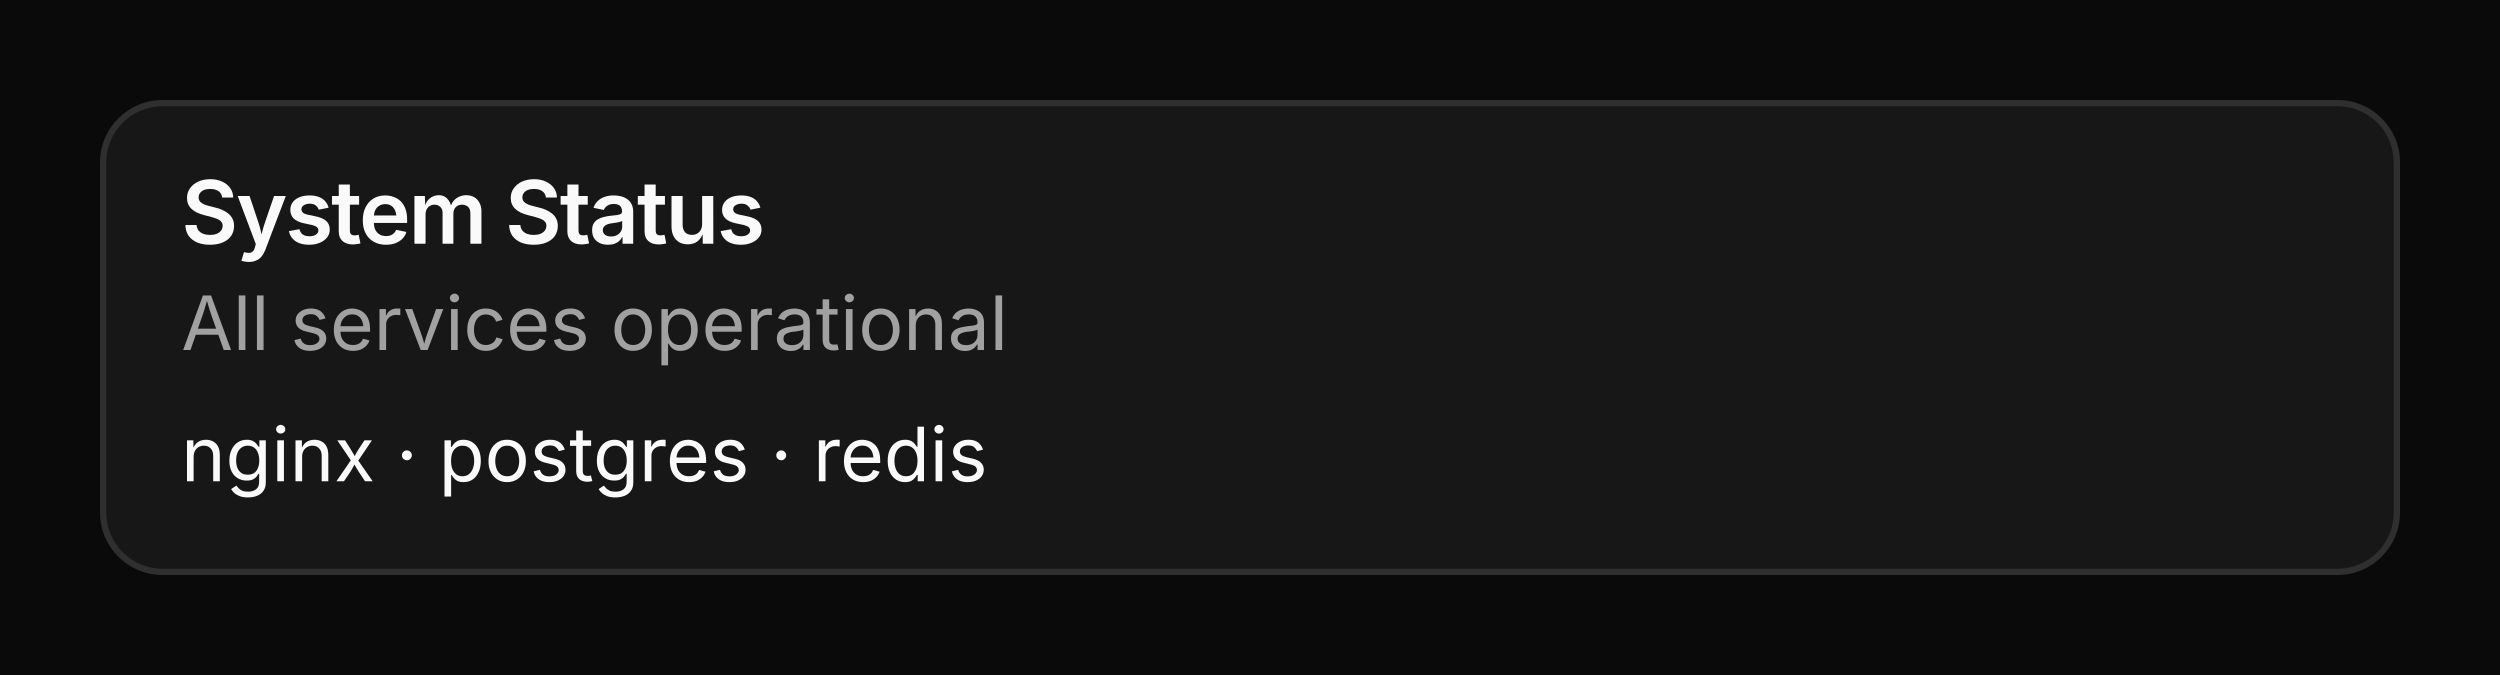
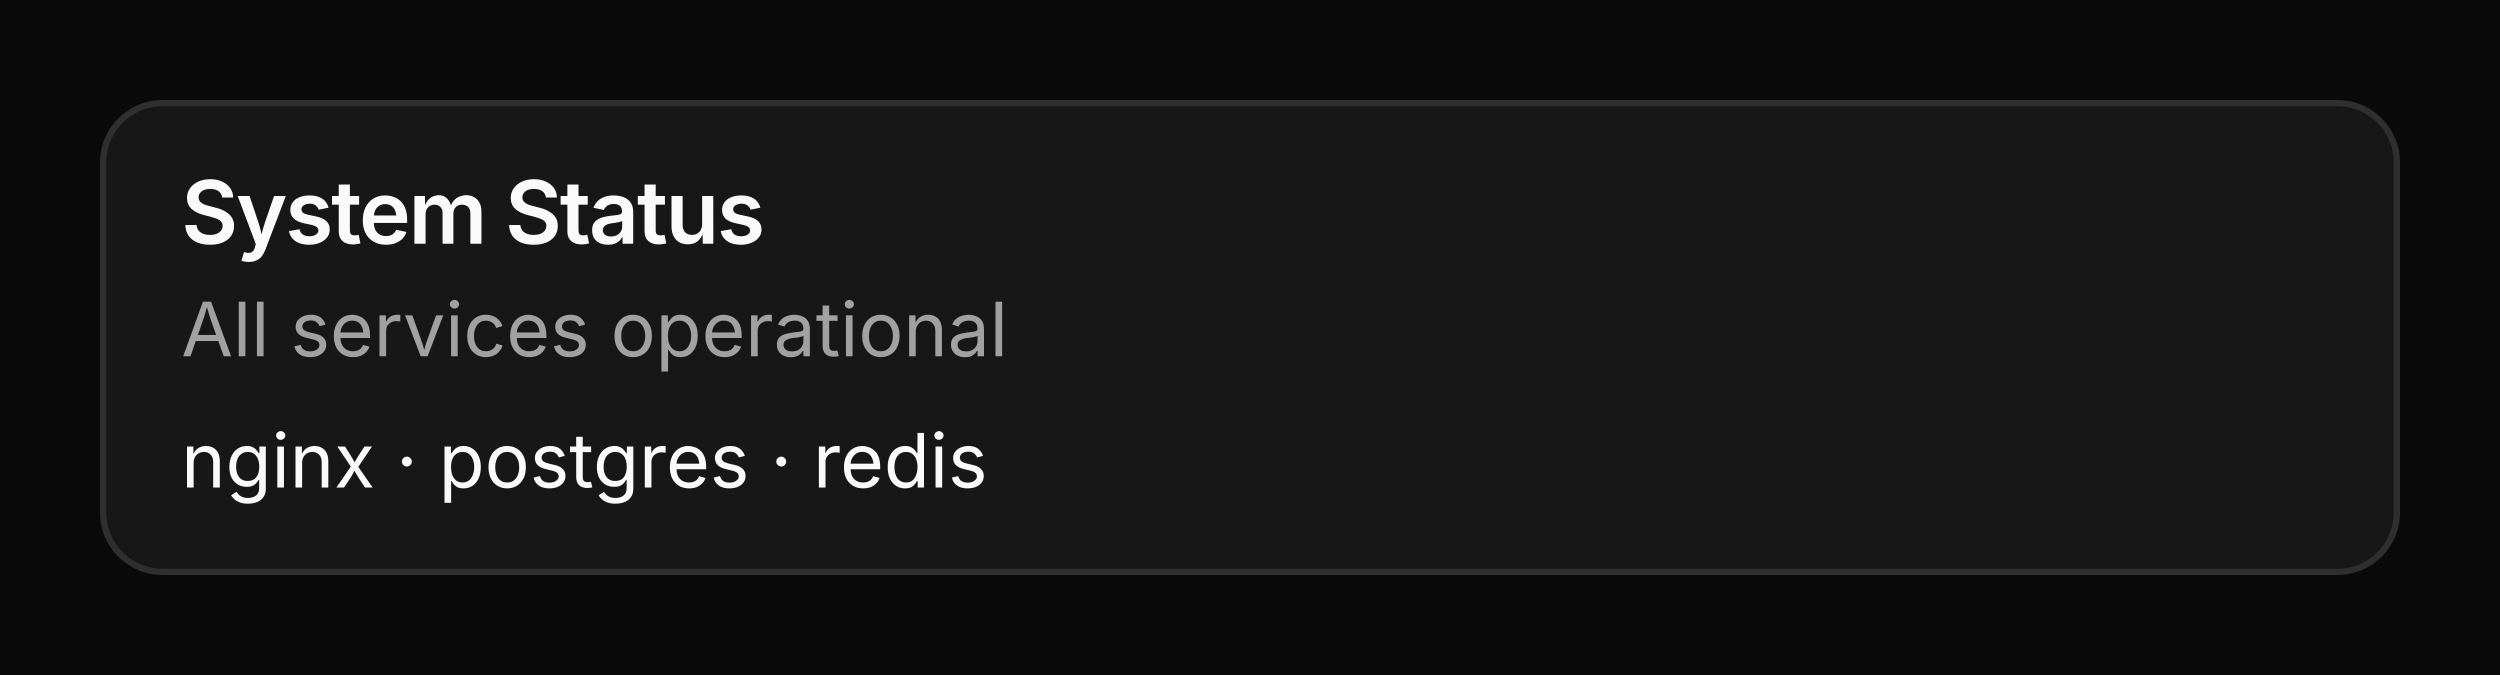
<svg xmlns="http://www.w3.org/2000/svg" width="400" height="108" viewBox="0 0 400 108">
  <rect x="0" y="0" width="400" height="108" fill="#0a0a0a" />
  <path d="M26 16h348c5.52 0 10 4.48 10 10v56c0 5.52-4.48 10-10 10h-348c-5.52 0-10-4.48-10-10v-56c0-5.52 4.48-10 10-10Z" fill="#171717" />
  <path d="M26 16h348c5.52 0 10 4.48 10 10v56c0 5.52-4.48 10-10 10h-348c-5.52 0-10-4.48-10-10v-56c0-5.52 4.48-10 10-10Zm0 1h348c4.97 0 9 4.03 9 9v56c0 4.97-4.03 9-9 9h-348c-4.97 0-9-4.03-9-9v-56c0-4.97 4.03-9 9-9Z" fill="#fff" fill-opacity=".102" fill-rule="evenodd" />
  <g fill="#fafafa">
    <use href="#g0" x="29" y="39" />
    <use href="#g1" x="37.76" y="39" />
    <use href="#g2" x="45.64" y="39" />
    <use href="#g3" x="52.98" y="39" />
    <use href="#g4" x="57.44" y="39" />
    <use href="#g5" x="65.37" y="39" />
    <use href="#g0" x="80.8" y="39" />
    <use href="#g3" x="89.56" y="39" />
    <use href="#g6" x="94.22" y="39" />
    <use href="#g3" x="101.91" y="39" />
    <use href="#g7" x="106.5" y="39" />
    <use href="#g2" x="114.72" y="39" />
  </g>
  <g fill="#a1a1a1">
-     <use href="#g8" x="29" y="56" />
-     <use href="#g9" x="37.28" y="56" />
-     <use href="#g9" x="40.19" y="56" />
-     <use href="#g10" x="46.47" y="56" />
-     <use href="#g11" x="52.8" y="56" />
-     <use href="#g12" x="59.8" y="56" />
-     <use href="#g13" x="64.5" y="56" />
-     <use href="#g14" x="71.25" y="56" />
-     <use href="#g15" x="74.15" y="56" />
-     <use href="#g11" x="81.01" y="56" />
-     <use href="#g10" x="88" y="56" />
-     <use href="#g16" x="97.71" y="56" />
-     <use href="#g17" x="104.91" y="56" />
-     <use href="#g11" x="112.26" y="56" />
-     <use href="#g12" x="119.25" y="56" />
-     <use href="#g18" x="123.77" y="56" />
-     <use href="#g19" x="130.51" y="56" />
-     <use href="#g14" x="134.43" y="56" />
-     <use href="#g16" x="137.34" y="56" />
-     <use href="#g20" x="144.54" y="56" />
-     <use href="#g18" x="151.63" y="56" />
-     <use href="#g9" x="158.36" y="56" />
+     <use href="#g8" x="29" y="57" />
+     <use href="#g9" x="37.28" y="57" />
+     <use href="#g9" x="40.19" y="57" />
+     <use href="#g10" x="46.47" y="57" />
+     <use href="#g11" x="52.8" y="57" />
+     <use href="#g12" x="59.8" y="57" />
+     <use href="#g13" x="64.5" y="57" />
+     <use href="#g14" x="71.25" y="57" />
+     <use href="#g15" x="74.15" y="57" />
+     <use href="#g11" x="81.01" y="57" />
+     <use href="#g10" x="88" y="57" />
+     <use href="#g16" x="97.71" y="57" />
+     <use href="#g17" x="104.91" y="57" />
+     <use href="#g11" x="112.26" y="57" />
+     <use href="#g12" x="119.25" y="57" />
+     <use href="#g18" x="123.77" y="57" />
+     <use href="#g19" x="130.51" y="57" />
+     <use href="#g14" x="134.43" y="57" />
+     <use href="#g16" x="137.34" y="57" />
+     <use href="#g20" x="144.54" y="57" />
+     <use href="#g18" x="151.63" y="57" />
+     <use href="#g9" x="158.36" y="57" />
  </g>
  <g fill="#fafafa">
-     <use href="#g20" x="29" y="77" />
-     <use href="#g21" x="36.09" y="77" />
-     <use href="#g14" x="43.45" y="77" />
-     <use href="#g20" x="46.36" y="77" />
-     <use href="#g22" x="53.45" y="77" />
-     <use href="#g23" x="63.37" y="77" />
-     <use href="#g17" x="70.2" y="77" />
-     <use href="#g16" x="77.55" y="77" />
-     <use href="#g10" x="84.75" y="77" />
-     <use href="#g19" x="91.08" y="77" />
-     <use href="#g21" x="94.89" y="77" />
-     <use href="#g12" x="102.25" y="77" />
-     <use href="#g11" x="106.57" y="77" />
-     <use href="#g10" x="113.56" y="77" />
-     <use href="#g23" x="123.27" y="77" />
-     <use href="#g12" x="130.1" y="77" />
-     <use href="#g11" x="134.42" y="77" />
-     <use href="#g24" x="141.42" y="77" />
-     <use href="#g14" x="148.77" y="77" />
-     <use href="#g10" x="151.67" y="77" />
+     <use href="#g20" x="29" y="78" />
+     <use href="#g21" x="36.09" y="78" />
+     <use href="#g14" x="43.45" y="78" />
+     <use href="#g20" x="46.36" y="78" />
+     <use href="#g22" x="53.45" y="78" />
+     <use href="#g23" x="63.37" y="78" />
+     <use href="#g17" x="70.2" y="78" />
+     <use href="#g16" x="77.55" y="78" />
+     <use href="#g10" x="84.75" y="78" />
+     <use href="#g19" x="91.08" y="78" />
+     <use href="#g21" x="94.89" y="78" />
+     <use href="#g12" x="102.25" y="78" />
+     <use href="#g11" x="106.57" y="78" />
+     <use href="#g10" x="113.56" y="78" />
+     <use href="#g23" x="123.27" y="78" />
+     <use href="#g12" x="130.1" y="78" />
+     <use href="#g11" x="134.42" y="78" />
+     <use href="#g24" x="141.42" y="78" />
+     <use href="#g14" x="148.77" y="78" />
+     <use href="#g10" x="151.67" y="78" />
  </g>
  <defs>
    <path id="g0" d="M4.61.16q-1.19 0-2.06-.36-.88-.38-1.38-1.08-.48-.7-.51-1.72h1.79q.05.53.33.89.3.36.77.53t1.04.17q.6 0 1.05-.17.47-.19.72-.51.26-.35.26-.79.01-.39-.23-.65-.22-.27-.64-.44-.41-.17-.95-.31l-1.16-.31q-1.28-.32-2-.99t-.72-1.75q0-.89.49-1.56.5-.69 1.32-1.06.85-.38 1.93-.38t1.89.39q.82.38 1.28 1.03.47.66.48 1.52h-1.76q-.07-.66-.58-1.02t-1.34-.36q-.58 0-1.01.18-.4.17-.62.48-.22.3-.22.67 0 .44.25.72.27.27.67.44.41.16.82.25l.95.25q.56.12 1.09.36t.96.58.68.84q.25.48.25 1.14 0 .89-.45 1.58-.45.67-1.33 1.06-.86.38-2.06.38Z" />
    <path id="g1" d="M.86 2.73l.42-1.39.22.05q.39.11.7.06.33-.04.53-.28.22-.22.32-.65l.11-.49-2.89-7.67h1.9l1.39 4.16q.25.73.41 1.46t.34 1.5h-.47q.19-.76.38-1.5t.44-1.46l1.43-4.16h1.88l-3.28 8.62q-.24.61-.58 1.04t-.86.65q-.5.24-1.19.24-.39 0-.7-.07-.31-.04-.5-.11Z" />
    <path id="g2" d="M3.83.16q-.88 0-1.56-.25t-1.11-.74-.57-1.19l1.68-.31q.15.58.54.86.41.27 1.07.27t1.03-.27q.39-.26.39-.66 0-.32-.25-.53t-.78-.34l-1.3-.28q-1.1-.24-1.63-.77t-.53-1.37q0-.7.39-1.22.39-.53 1.08-.81.7-.28 1.61-.28.88 0 1.5.25.63.23 1 .68.39.44.55 1.03l-1.58.32q-.14-.41-.49-.68-.34-.28-.95-.28-.56 0-.95.25-.38.24-.38.63 0 .34.25.56t.83.34l1.31.27q1.08.24 1.61.75t.53 1.33q.01.72-.42 1.26-.42.55-1.17.86-.73.32-1.7.32Z" />
    <path id="g3" d="M4.48-7.64v1.39h-4.34v-1.39Zm-3.26-1.83h1.78v7.31q0 .43.17.63.19.19.6.19.11 0 .31-.03t.33-.07l.28 1.38q-.3.09-.61.12-.3.05-.58.05-1.09 0-1.69-.55t-.59-1.56Z" />
    <path id="g4" d="M4.31.16q-1.14 0-1.98-.49-.83-.48-1.28-1.36t-.44-2.09q0-1.17.44-2.06.45-.89 1.25-1.39t1.9-.5q.71 0 1.33.23.64.22 1.13.69t.76 1.2q.28.72.28 1.74v.54h-6.25v-1.2h5.36l-.83.36q0-.66-.2-1.14t-.59-.75q-.39-.28-.97-.28-.59 0-1.02.28-.4.26-.62.73-.2.47-.2 1.03l-.01.83q.01.74.24 1.24.25.48.69.75.45.25 1.04.25.39 0 .71-.11.32-.13.54-.35.24-.22.36-.54l1.63.34q-.17.61-.63 1.08-.45.45-1.12.72-.66.25-1.52.25Z" />
    <path id="g5" d="M.94 0v-7.64h1.67l.06 1.83h-.12q.17-.67.51-1.1t.8-.64.97-.22q.83 0 1.34.54.52.51.72 1.51h-.22q.16-.69.53-1.14.39-.45.91-.67.53-.24 1.12-.24.69 0 1.24.3t.86.89q.33.58.33 1.42v5.16h-1.77v-4.88q0-.71-.39-1.04t-.94-.33q-.44 0-.75.19t-.48.51q-.16.32-.16.75v4.8h-1.73v-4.95q0-.6-.36-.94-.36-.36-.94-.36-.39 0-.72.19-.31.17-.51.53-.19.34-.19.84v4.69Z" />
    <path id="g6" d="M3.08.16q-.72 0-1.31-.25-.58-.27-.93-.79-.32-.51-.32-1.28 0-.64.23-1.06.25-.42.66-.67t.93-.38q.54-.14 1.08-.2.67-.06 1.08-.12.42-.07.61-.18.2-.12.2-.39v-.03q0-.37-.15-.64t-.44-.4q-.3-.14-.74-.14t-.76.14-.53.36-.3.46l-1.66-.34q.24-.67.71-1.11t1.12-.66 1.42-.21q.54 0 1.08.12t1 .42q.47.3.75.82.28.49.28 1.26v5.11h-1.7v-1.05h-.06q-.17.32-.47.6t-.75.45q-.44.16-1.03.16Zm.45-1.32q.55 0 .95-.22.41-.21.63-.57t.22-.8v-.89q-.1.06-.3.12t-.47.11q-.25.05-.5.08t-.42.06q-.39.05-.72.18-.31.12-.5.36-.19.21-.19.56 0 .33.18.56.17.22.45.34.3.11.67.11Z" />
    <path id="g7" d="M3.56.09q-.78 0-1.37-.32-.6-.35-.92-.99-.33-.66-.33-1.56v-4.86h1.78v4.58q0 .78.39 1.22.41.42 1.11.42.47 0 .83-.21.37-.2.57-.59.22-.39.22-.95v-4.47h1.78l.01 7.64h-1.69l-.02-1.89h.14q-.33 1-.95 1.5-.63.48-1.55.48Z" />
    <path id="g8" d="M.31 0l3.16-8.73h1.3l3.2 8.73h-1.17l-1.85-5.19q-.17-.47-.4-1.18-.22-.72-.53-1.83h.2q-.31 1.12-.55 1.86-.23.72-.39 1.15l-1.8 5.19Zm1.6-2.44v-.97h4.47l-.01.97Z" />
    <path id="g9" d="M1.98-8.73v8.73h-1.06v-8.73Z" />
    <path id="g10" d="M3.16.14q-.68 0-1.21-.19-.51-.2-.86-.59t-.45-.95l1-.24q.14.53.53.8.39.25.97.25.69 0 1.09-.3.41-.29.41-.7 0-.33-.23-.55-.24-.23-.72-.34l-1.1-.27q-.89-.2-1.32-.64-.44-.45-.44-1.14 0-.56.31-.98.33-.44.88-.69t1.25-.25q.67 0 1.14.2t.76.57q.3.35.44.81l-.95.25q-.13-.35-.46-.63-.31-.29-.93-.29-.6 0-.99.26-.37.27-.37.69 0 .36.25.58.26.22.84.36l.98.23q.9.2 1.32.66.43.43.43 1.11 0 .57-.32 1.03-.32.44-.91.7-.58.25-1.34.25Z" />
    <path id="g11" d="M3.69.14q-.96 0-1.64-.42-.69-.42-1.07-1.17-.37-.77-.37-1.77 0-1.01.36-1.78.37-.77 1.03-1.2.67-.44 1.56-.44.52 0 1.02.19.51.17.92.56.42.37.66 1t.25 1.53v.44h-5.08v-.89h4.51l-.5.33q0-.65-.2-1.15-.19-.49-.59-.78t-.99-.29-1.01.29q-.42.3-.66.77-.22.45-.22.98v.6q0 .73.25 1.25.27.5.72.76t1.05.25q.39 0 .7-.11t.53-.32q.24-.24.36-.58l1.03.28q-.15.5-.53.87-.36.38-.89.6-.53.2-1.2.2Z" />
    <path id="g12" d="M.92 0v-6.55h1.03v1h.07q.18-.5.64-.79.46-.3 1.06-.3.11 0 .26 0 .18 0 .27.01v1.07q-.05-.02-.23-.03-.19-.03-.41-.03-.47-.01-.84.2-.36.19-.58.53-.21.34-.21.78v4.11Z" />
    <path id="g13" d="M2.81 0l-2.5-6.55h1.16l1.39 3.88q.23.61.39 1.22.16.59.31 1.15h-.37q.17-.56.31-1.15.16-.61.38-1.22l1.4-3.88h1.14l-2.5 6.55Z" />
    <path id="g14" d="M.92 0v-6.55h1.06v6.55Zm.55-7.63q-.3.01-.52-.2t-.22-.5q0-.28.22-.48t.52-.21q.3 0 .51.21.22.2.22.48 0 .3-.22.5t-.51.2Z" />
    <path id="g15" d="M3.59.14q-.89 0-1.56-.42t-1.05-1.19-.37-1.76q0-1.04.37-1.8t1.05-1.19 1.56-.42q.47 0 .89.12t.77.36.61.58q.25.33.39.75l-1.02.3q-.07-.25-.21-.45-.14-.22-.36-.38-.21-.16-.47-.23-.27-.1-.6-.1-.65 0-1.07.35t-.63.9-.2 1.21q0 .64.2 1.2.2.55.63.89.42.34 1.07.34.33 0 .6-.09t.5-.25q.22-.16.36-.38t.22-.5l1 .3q-.13.44-.4.78-.24.35-.6.6-.35.23-.77.36t-.91.12Z" />
    <path id="g16" d="M3.59.14q-.89 0-1.56-.42t-1.05-1.19-.37-1.76q0-1.04.37-1.8t1.05-1.19 1.56-.42q.89 0 1.57.42t1.06 1.19.37 1.8q0 1-.37 1.76t-1.06 1.19q-.68.42-1.57.42Zm0-.94q.66 0 1.08-.34.44-.34.64-.89.21-.56.21-1.2 0-.66-.21-1.21-.2-.56-.64-.9-.42-.35-1.08-.35t-1.07.35q-.43.34-.63.9-.2.55-.2 1.21 0 .64.2 1.2.2.55.63.89.42.34 1.07.34Z" />
    <path id="g17" d="M.92 2.45v-9h1.03v1.05h.11q.11-.17.32-.44.2-.28.57-.48.38-.22 1.02-.22.81 0 1.44.42.62.41.97 1.17t.35 1.78q0 1.05-.36 1.82-.34.76-.96 1.18t-1.44.41q-.63 0-1.02-.2-.37-.22-.58-.49-.2-.28-.31-.47h-.08v3.47Zm2.89-3.25q.61 0 1.02-.33.42-.34.62-.89.22-.56.22-1.25t-.22-1.23q-.2-.55-.61-.86-.4-.33-1.03-.33-.61 0-1.01.32-.41.29-.63.84-.2.53-.2 1.26t.2 1.29q.22.54.63.87.42.31 1.01.31Z" />
    <path id="g18" d="M2.77.16q-.63 0-1.15-.24-.5-.23-.79-.69-.3-.45-.3-1.09 0-.56.22-.91t.59-.56.83-.3q.45-.1.91-.17.58-.08.95-.11.38-.04.55-.14.19-.11.19-.34v-.03q0-.41-.16-.69-.16-.3-.47-.44-.3-.15-.75-.15-.47 0-.81.14-.33.14-.55.37-.2.22-.3.44l-1.01-.33q.25-.59.67-.94.44-.34.95-.48t1.02-.14q.33 0 .75.09t.8.32.64.68.26 1.24v4.31h-1.03v-.89h-.08q-.11.23-.36.48-.23.24-.64.41-.39.16-.93.16Zm.17-.94q.59 0 1-.22.4-.23.61-.59.22-.38.22-.79v-.9q-.08.08-.3.14-.2.06-.49.11-.28.05-.54.08t-.41.04q-.37.05-.72.18-.33.11-.53.32-.19.22-.19.6 0 .34.18.58.17.21.46.34.32.11.71.11Z" />
    <path id="g19" d="M3.5-6.55v.89h-3.38l.01-.89Zm-2.39-1.56h1.05v6.41q0 .43.17.64.19.2.61.2.09 0 .25-.01.15-.04.28-.05l.22.89q-.17.06-.38.08t-.4.03q-.86 0-1.33-.44-.47-.45-.47-1.27Z" />
    <path id="g20" d="M1.98-3.92v3.92h-1.06v-6.55h1.02l.01 1.58h-.15q.29-.91.84-1.28.56-.39 1.31-.39.66 0 1.16.28.5.27.78.81.28.55.28 1.39v4.16h-1.06v-4.08q0-.75-.41-1.17-.39-.44-1.06-.44-.47 0-.84.21-.38.2-.6.61-.22.39-.22.95Z" />
    <path id="g21" d="M3.58 2.59q-.72 0-1.25-.18-.53-.19-.89-.5-.35-.3-.55-.66l.84-.55q.14.19.35.41.22.23.56.39.36.17.94.17.78 0 1.28-.37.51-.38.51-1.19l.01-1.31h-.1q-.11.18-.31.45-.2.25-.58.45t-1.01.19q-.79 0-1.41-.36-.63-.37-1-1.09t-.36-1.75q0-1 .36-1.75t.98-1.16q.63-.42 1.46-.42.62 0 1 .22.37.2.57.48.22.27.33.44h.1v-1.05h1.03v6.72q0 .85-.39 1.38-.38.54-1.03.79t-1.44.25Zm-.03-3.64q.61 0 1.01-.26.41-.28.61-.78.22-.52.22-1.24 0-.7-.22-1.23-.2-.53-.61-.83t-1.01-.3q-.61 0-1.03.33-.43.31-.63.84t-.2 1.19q0 .67.2 1.19.22.52.63.81t1.03.28Z" />
    <path id="g22" d="M.38 0l2.59-3.77-.02.82-2.43-3.6h1.23l.81 1.27q.32.5.55.92t.48.83h-.56q.25-.41.45-.83.22-.42.55-.92l.83-1.27h1.2l-2.45 3.64v-.78l2.56 3.69h-1.22l-.97-1.47q-.31-.48-.54-.89-.22-.42-.46-.8h.57q-.25.38-.46.8-.2.41-.51.89l-.99 1.47Z" />
    <path id="g23" d="M1.73-3.36q-.32 0-.56-.23t-.23-.57q0-.32.23-.54.24-.24.56-.24.33 0 .55.24.24.22.24.54 0 .33-.24.57-.22.23-.55.23Z" />
    <path id="g24" d="M3.38.14q-.82 0-1.44-.41t-.99-1.18q-.34-.77-.34-1.82 0-1.03.34-1.78.36-.76.99-1.17.64-.42 1.45-.42.64 0 1.02.22.37.2.57.48.21.27.3.44h.09l.01-3.23h1.04v8.73h-1.01v-1.02h-.13q-.09.19-.31.47-.2.27-.58.49-.37.2-1.01.2Zm.17-.94q.59 0 1-.31.4-.33.61-.87.22-.57.22-1.29t-.21-1.26-.62-.84q-.41-.32-1-.32-.63 0-1.05.33-.41.31-.61.86t-.2 1.23q0 .69.2 1.25t.63.9q.42.32 1.03.32Z" />
  </defs>
</svg>
